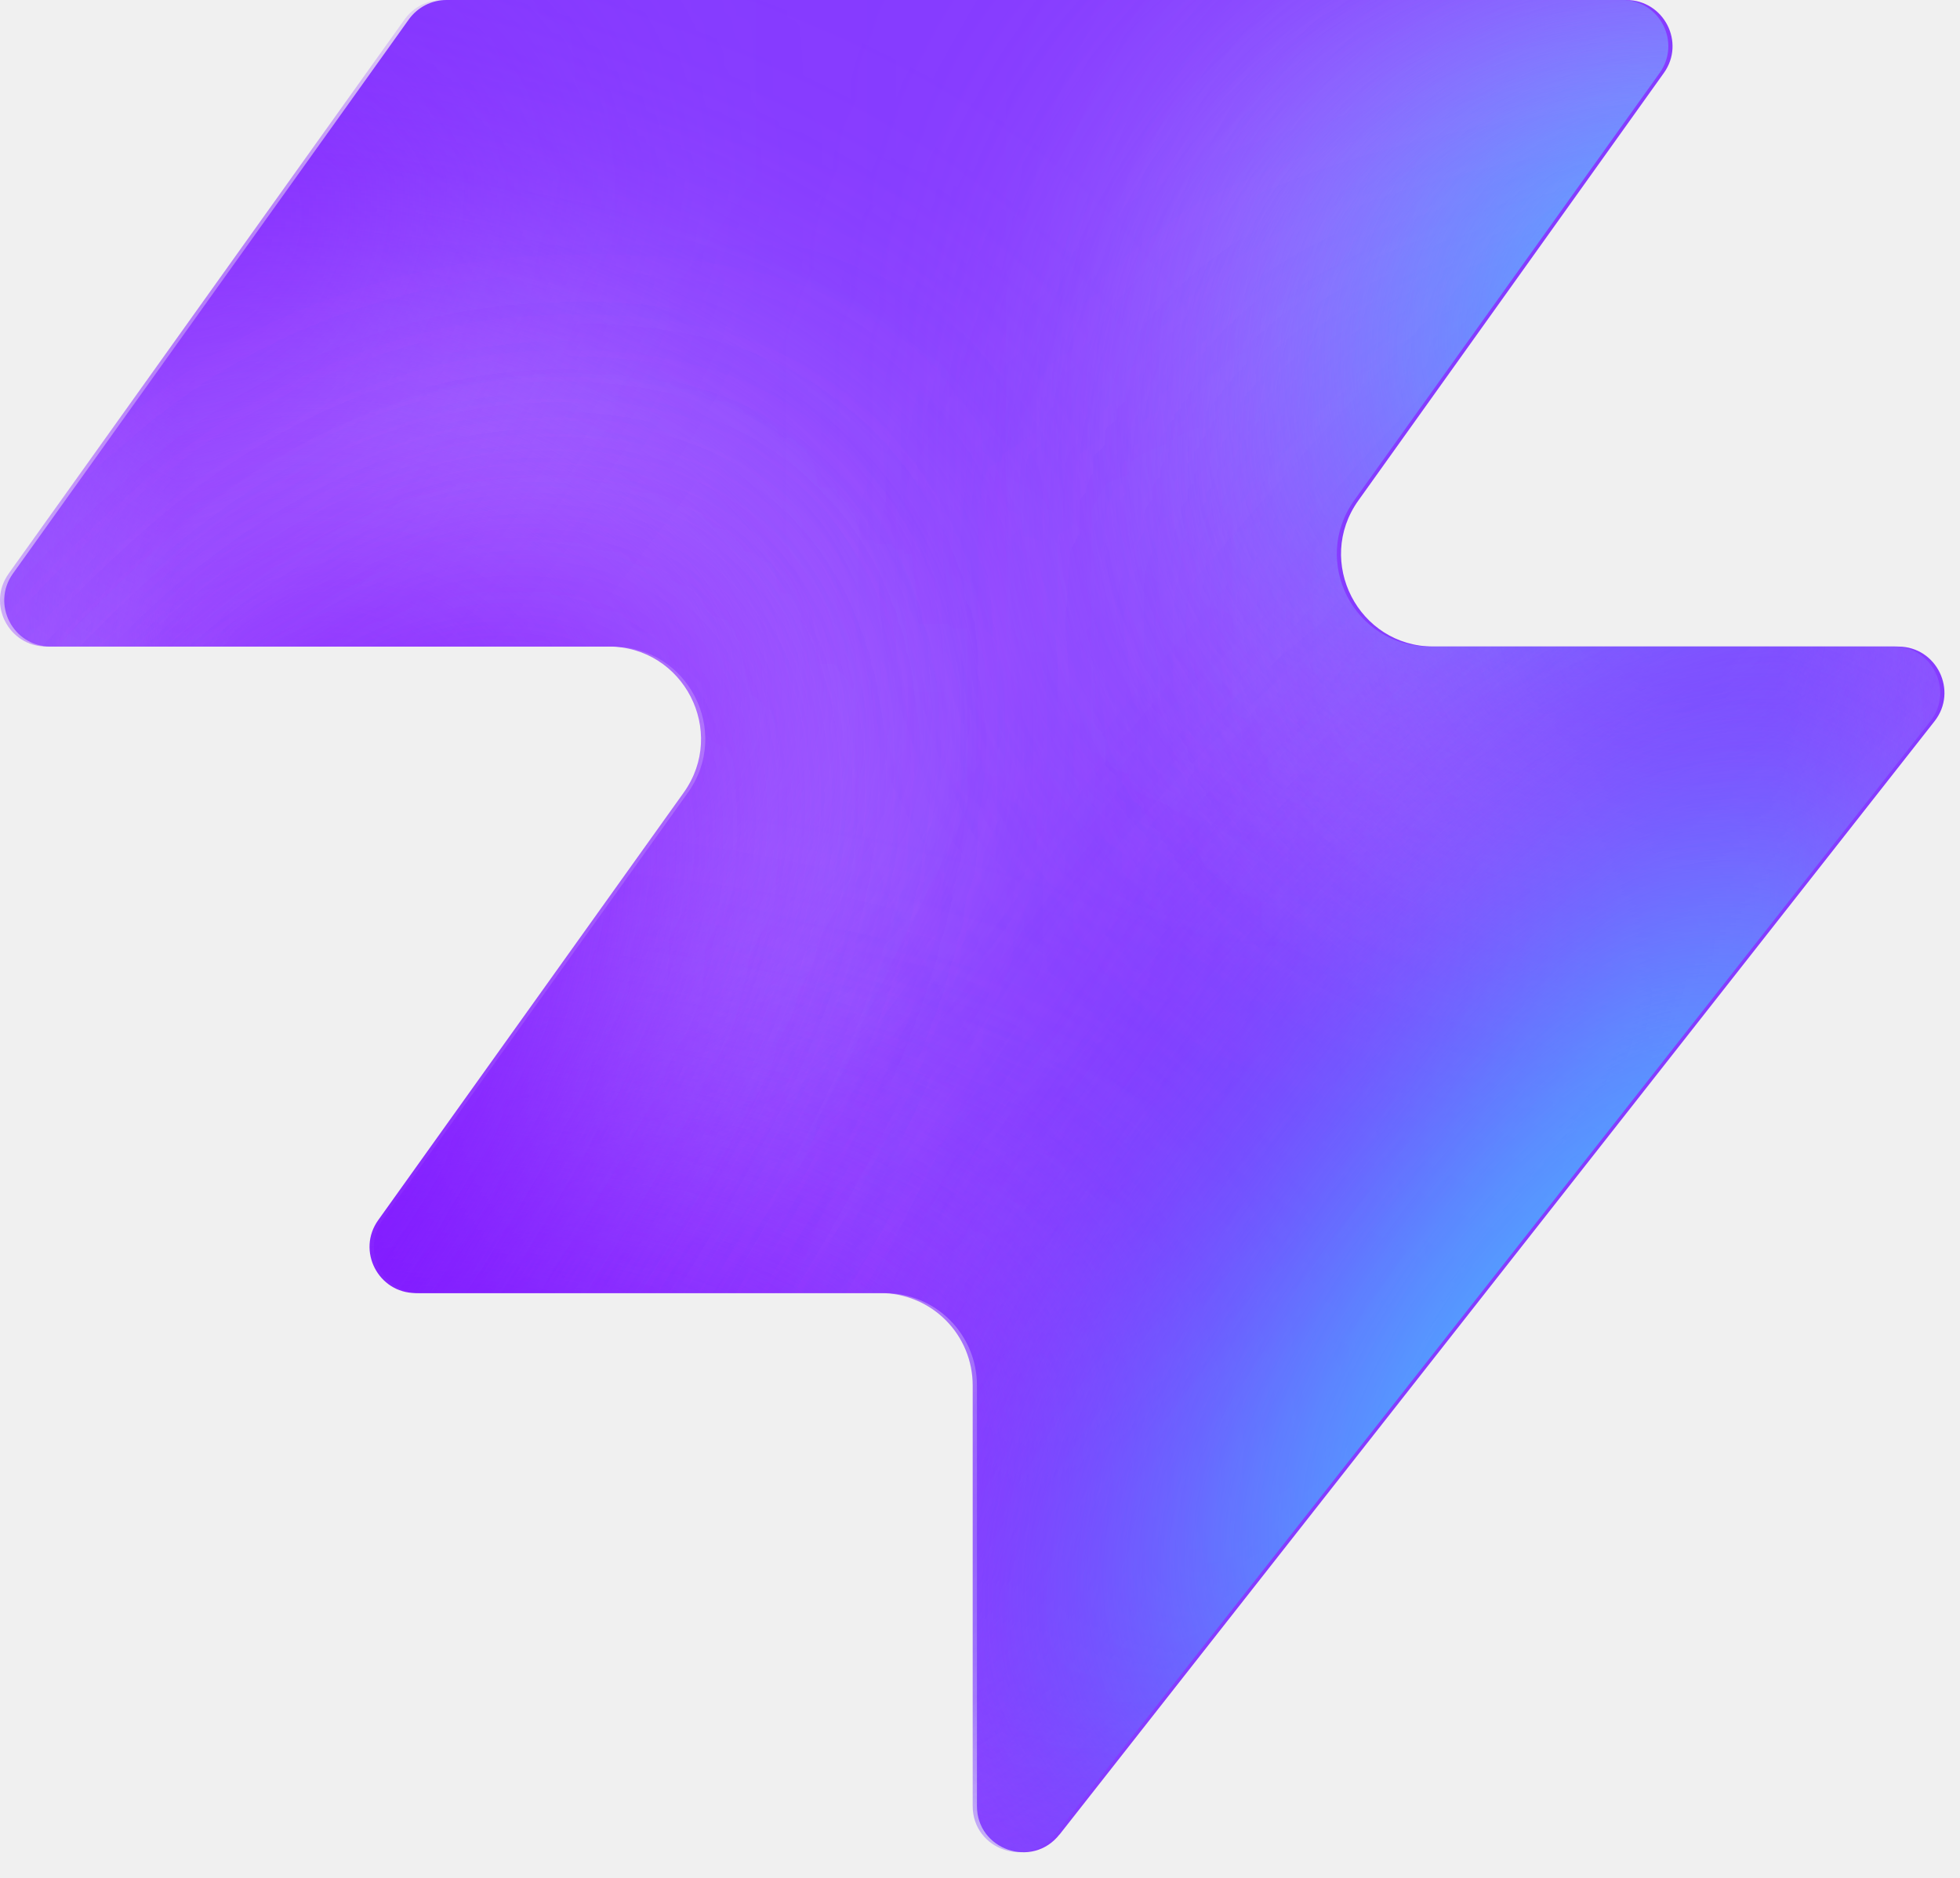
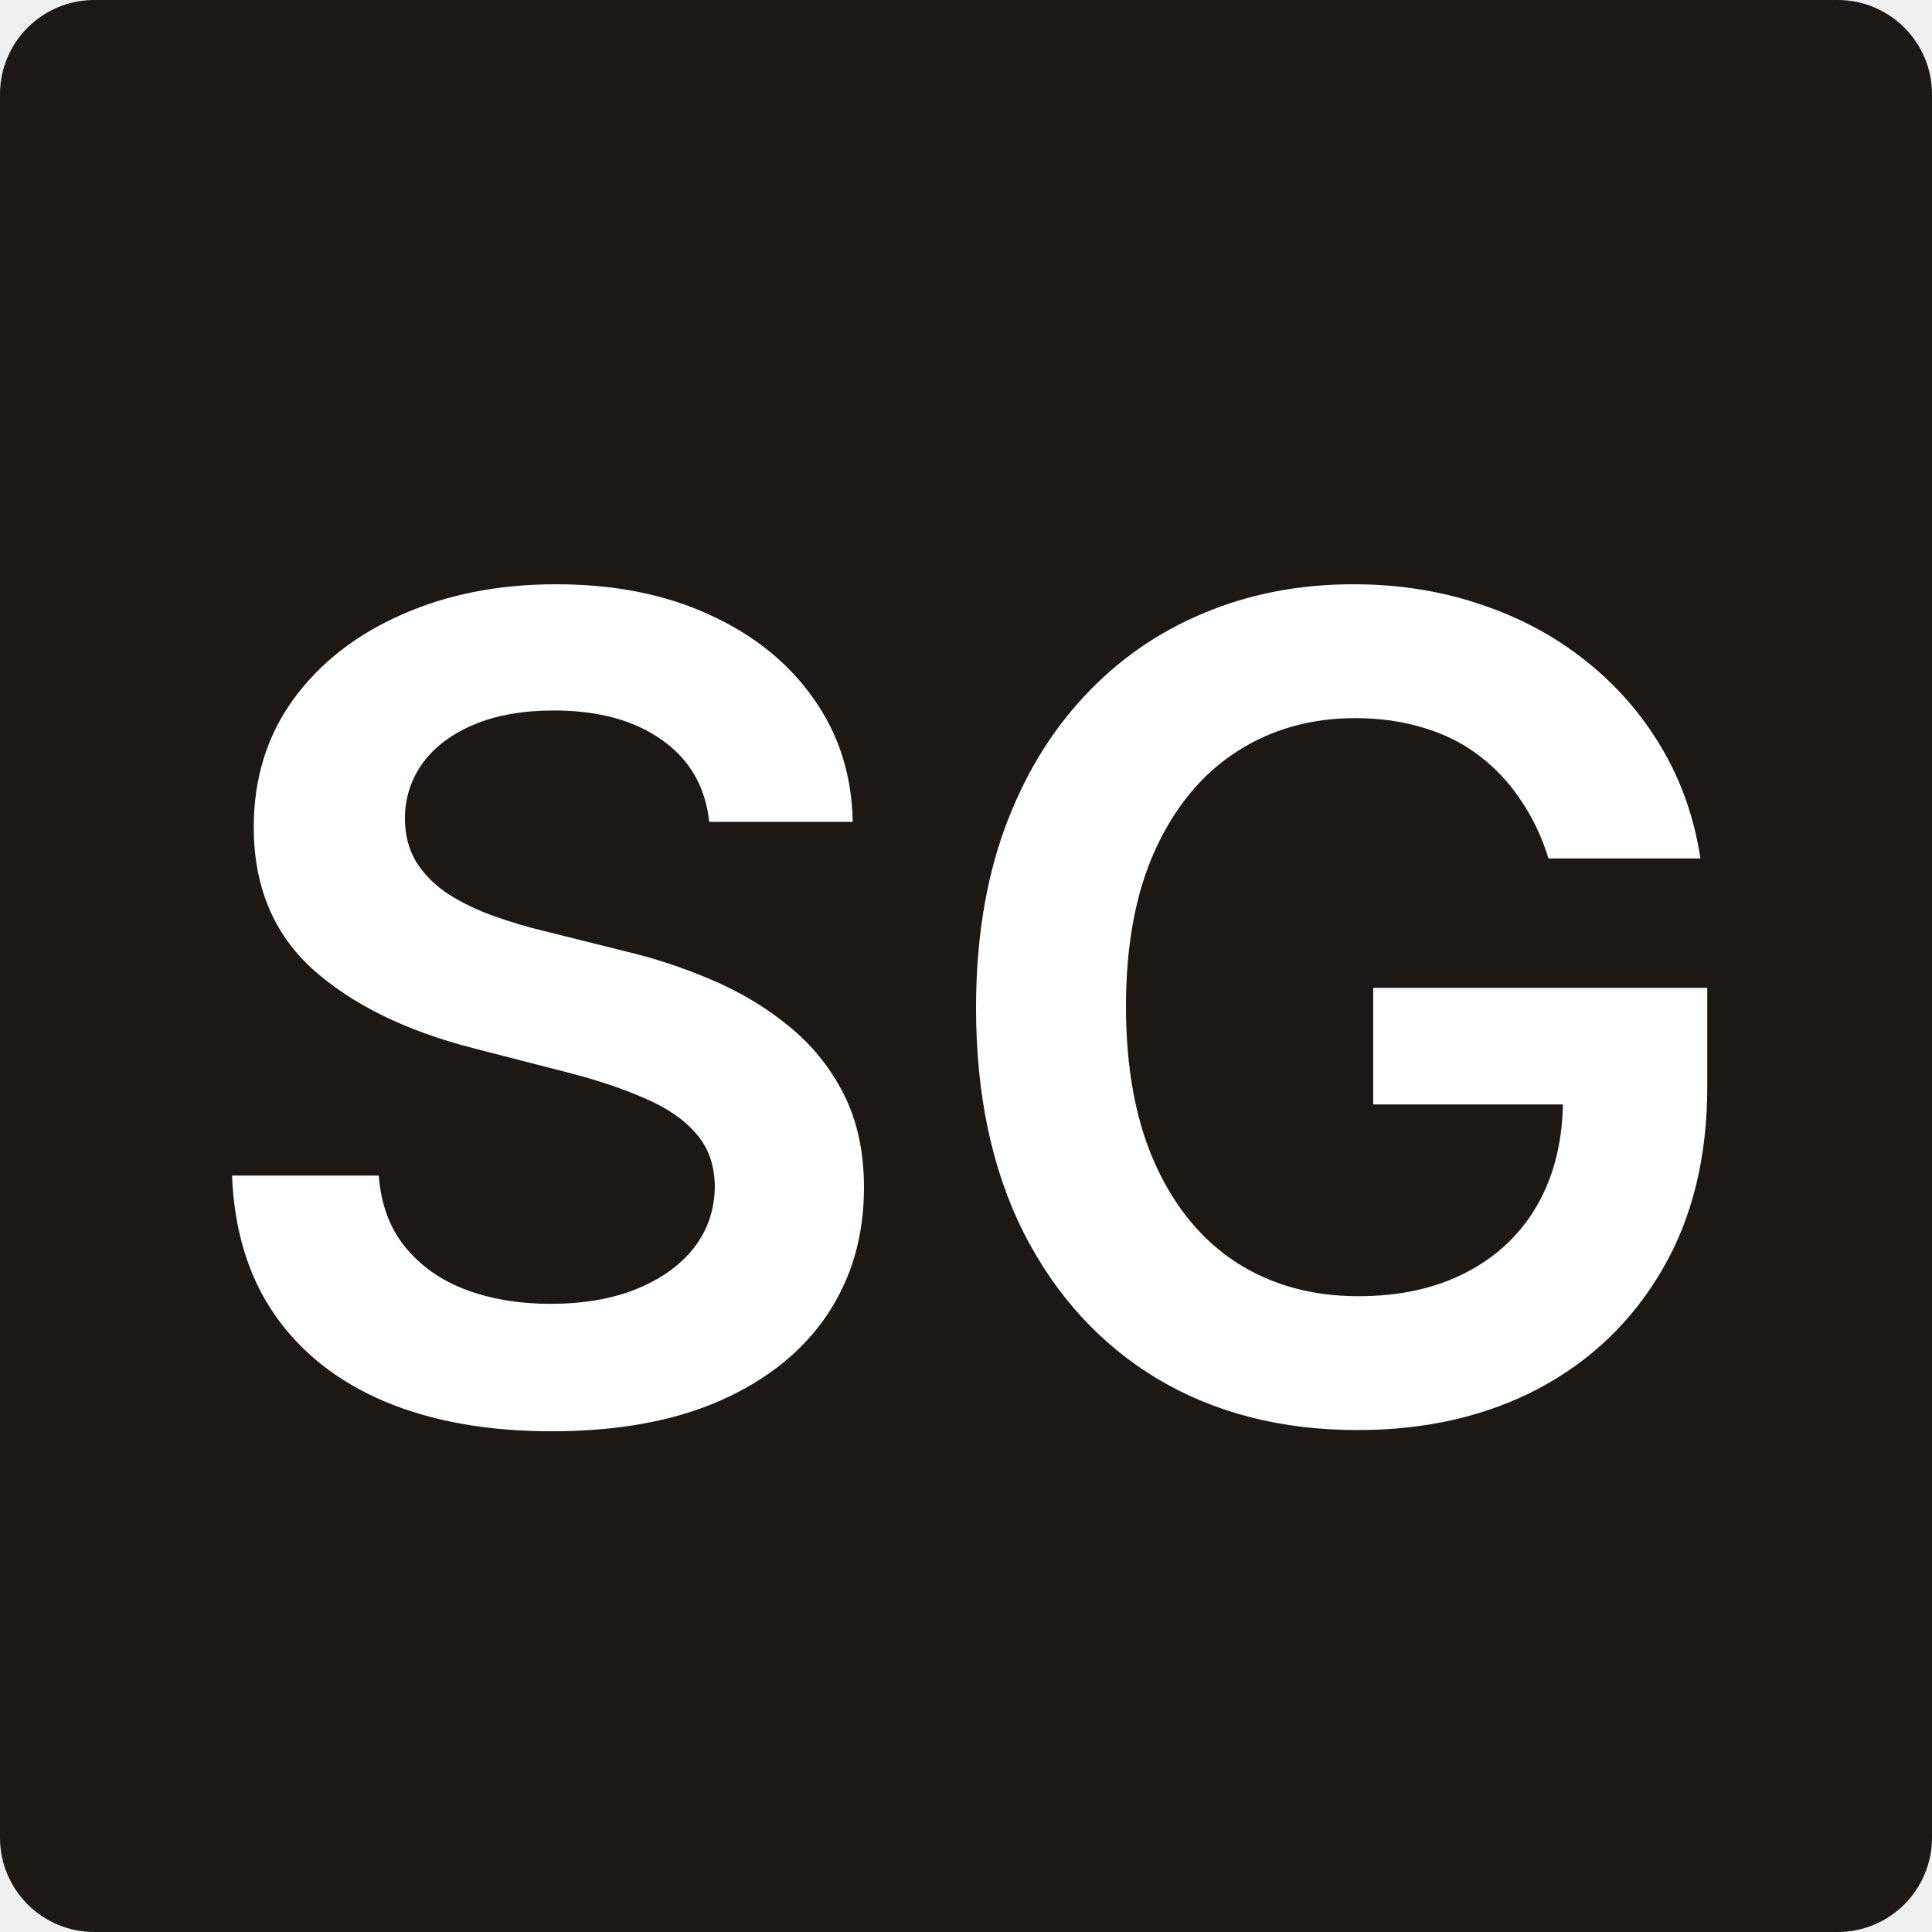
- <svg xmlns="http://www.w3.org/2000/svg" width="48" height="46" fill="none" viewBox="0 0 48 46">
-   <path fill="#863bff" d="M25.946 44.938c-.664.845-2.021.375-2.021-.698V33.937a2.26 2.26 0 0 0-2.262-2.262H10.287c-.92 0-1.456-1.04-.92-1.788l7.48-10.471c1.07-1.497 0-3.578-1.842-3.578H1.237c-.92 0-1.456-1.04-.92-1.788L10.013.474c.214-.297.556-.474.92-.474h28.894c.92 0 1.456 1.04.92 1.788l-7.48 10.471c-1.07 1.498 0 3.579 1.842 3.579h11.377c.943 0 1.473 1.088.89 1.83L25.947 44.94z" style="fill:#863bff;fill:color(display-p3 .525 .23 1);fill-opacity:1" />
-   <mask id="a" width="48" height="46" x="0" y="0" maskUnits="userSpaceOnUse" style="mask-type:alpha">
-     <path fill="#000" d="M25.842 44.938c-.664.844-2.021.375-2.021-.698V33.937a2.26 2.26 0 0 0-2.262-2.262H10.183c-.92 0-1.456-1.04-.92-1.788l7.48-10.471c1.07-1.498 0-3.579-1.842-3.579H1.133c-.92 0-1.456-1.04-.92-1.787L9.91.473c.214-.297.556-.474.92-.474h28.894c.92 0 1.456 1.04.92 1.788l-7.48 10.471c-1.07 1.498 0 3.578 1.842 3.578h11.377c.943 0 1.473 1.088.89 1.832L25.843 44.94z" style="fill:#000;fill-opacity:1" />
-   </mask>
-   <g mask="url(#a)">
-     <g filter="url(#b)">
-       <ellipse cx="5.508" cy="14.704" fill="#ede6ff" rx="5.508" ry="14.704" style="fill:#ede6ff;fill:color(display-p3 .927 .903 1);fill-opacity:1" transform="matrix(.00324 1 1 -.00324 -4.47 31.516)" />
-     </g>
-     <g filter="url(#c)">
-       <ellipse cx="10.399" cy="29.851" fill="#ede6ff" rx="10.399" ry="29.851" style="fill:#ede6ff;fill:color(display-p3 .927 .903 1);fill-opacity:1" transform="matrix(.00324 1 1 -.00324 -39.328 7.883)" />
-     </g>
-     <g filter="url(#d)">
-       <ellipse cx="5.508" cy="30.487" fill="#7e14ff" rx="5.508" ry="30.487" style="fill:#7e14ff;fill:color(display-p3 .492 .077 1);fill-opacity:1" transform="rotate(89.814 -25.913 -14.639)scale(1 -1)" />
-     </g>
-     <g filter="url(#e)">
-       <ellipse cx="5.508" cy="30.599" fill="#7e14ff" rx="5.508" ry="30.599" style="fill:#7e14ff;fill:color(display-p3 .492 .077 1);fill-opacity:1" transform="rotate(89.814 -32.644 -3.334)scale(1 -1)" />
-     </g>
-     <g filter="url(#f)">
-       <ellipse cx="5.508" cy="30.599" fill="#7e14ff" rx="5.508" ry="30.599" style="fill:#7e14ff;fill:color(display-p3 .492 .077 1);fill-opacity:1" transform="matrix(.00324 1 1 -.00324 -34.34 30.47)" />
-     </g>
-     <g filter="url(#g)">
-       <ellipse cx="14.072" cy="22.078" fill="#ede6ff" rx="14.072" ry="22.078" style="fill:#ede6ff;fill:color(display-p3 .927 .903 1);fill-opacity:1" transform="rotate(93.35 24.506 48.493)scale(-1 1)" />
-     </g>
-     <g filter="url(#h)">
-       <ellipse cx="3.47" cy="21.501" fill="#7e14ff" rx="3.47" ry="21.501" style="fill:#7e14ff;fill:color(display-p3 .492 .077 1);fill-opacity:1" transform="rotate(89.009 28.708 47.59)scale(-1 1)" />
-     </g>
-     <g filter="url(#i)">
-       <ellipse cx="3.47" cy="21.501" fill="#7e14ff" rx="3.47" ry="21.501" style="fill:#7e14ff;fill:color(display-p3 .492 .077 1);fill-opacity:1" transform="rotate(89.009 28.708 47.59)scale(-1 1)" />
-     </g>
-     <g filter="url(#j)">
-       <ellipse cx=".387" cy="8.972" fill="#7e14ff" rx="4.407" ry="29.108" style="fill:#7e14ff;fill:color(display-p3 .492 .077 1);fill-opacity:1" transform="rotate(39.51 .387 8.972)" />
-     </g>
-     <g filter="url(#k)">
-       <ellipse cx="47.523" cy="-6.092" fill="#7e14ff" rx="4.407" ry="29.108" style="fill:#7e14ff;fill:color(display-p3 .492 .077 1);fill-opacity:1" transform="rotate(37.892 47.523 -6.092)" />
-     </g>
-     <g filter="url(#l)">
-       <ellipse cx="41.412" cy="6.333" fill="#47bfff" rx="5.971" ry="9.665" style="fill:#47bfff;fill:color(display-p3 .28 .748 1);fill-opacity:1" transform="rotate(37.892 41.412 6.333)" />
-     </g>
-     <g filter="url(#m)">
-       <ellipse cx="-1.879" cy="38.332" fill="#7e14ff" rx="4.407" ry="29.108" style="fill:#7e14ff;fill:color(display-p3 .492 .077 1);fill-opacity:1" transform="rotate(37.892 -1.88 38.332)" />
-     </g>
-     <g filter="url(#n)">
-       <ellipse cx="-1.879" cy="38.332" fill="#7e14ff" rx="4.407" ry="29.108" style="fill:#7e14ff;fill:color(display-p3 .492 .077 1);fill-opacity:1" transform="rotate(37.892 -1.88 38.332)" />
-     </g>
-     <g filter="url(#o)">
-       <ellipse cx="35.651" cy="29.907" fill="#7e14ff" rx="4.407" ry="29.108" style="fill:#7e14ff;fill:color(display-p3 .492 .077 1);fill-opacity:1" transform="rotate(37.892 35.651 29.907)" />
-     </g>
-     <g filter="url(#p)">
-       <ellipse cx="38.418" cy="32.4" fill="#47bfff" rx="5.971" ry="15.297" style="fill:#47bfff;fill:color(display-p3 .28 .748 1);fill-opacity:1" transform="rotate(37.892 38.418 32.4)" />
-     </g>
-   </g>
-   <defs>
-     <filter id="b" width="60.045" height="41.654" x="-19.77" y="16.149" color-interpolation-filters="sRGB" filterUnits="userSpaceOnUse">
-       <feFlood flood-opacity="0" result="BackgroundImageFix" />
-       <feBlend in="SourceGraphic" in2="BackgroundImageFix" result="shape" />
-       <feGaussianBlur result="effect1_foregroundBlur_2002_17158" stdDeviation="7.659" />
-     </filter>
-     <filter id="c" width="90.34" height="51.437" x="-54.613" y="-7.533" color-interpolation-filters="sRGB" filterUnits="userSpaceOnUse">
-       <feFlood flood-opacity="0" result="BackgroundImageFix" />
-       <feBlend in="SourceGraphic" in2="BackgroundImageFix" result="shape" />
-       <feGaussianBlur result="effect1_foregroundBlur_2002_17158" stdDeviation="7.659" />
-     </filter>
-     <filter id="d" width="79.355" height="29.4" x="-49.64" y="2.03" color-interpolation-filters="sRGB" filterUnits="userSpaceOnUse">
-       <feFlood flood-opacity="0" result="BackgroundImageFix" />
-       <feBlend in="SourceGraphic" in2="BackgroundImageFix" result="shape" />
-       <feGaussianBlur result="effect1_foregroundBlur_2002_17158" stdDeviation="4.596" />
-     </filter>
-     <filter id="e" width="79.579" height="29.4" x="-45.045" y="20.029" color-interpolation-filters="sRGB" filterUnits="userSpaceOnUse">
-       <feFlood flood-opacity="0" result="BackgroundImageFix" />
-       <feBlend in="SourceGraphic" in2="BackgroundImageFix" result="shape" />
-       <feGaussianBlur result="effect1_foregroundBlur_2002_17158" stdDeviation="4.596" />
-     </filter>
-     <filter id="f" width="79.579" height="29.4" x="-43.513" y="21.178" color-interpolation-filters="sRGB" filterUnits="userSpaceOnUse">
-       <feFlood flood-opacity="0" result="BackgroundImageFix" />
-       <feBlend in="SourceGraphic" in2="BackgroundImageFix" result="shape" />
-       <feGaussianBlur result="effect1_foregroundBlur_2002_17158" stdDeviation="4.596" />
-     </filter>
-     <filter id="g" width="74.749" height="58.852" x="15.756" y="-17.901" color-interpolation-filters="sRGB" filterUnits="userSpaceOnUse">
-       <feFlood flood-opacity="0" result="BackgroundImageFix" />
-       <feBlend in="SourceGraphic" in2="BackgroundImageFix" result="shape" />
-       <feGaussianBlur result="effect1_foregroundBlur_2002_17158" stdDeviation="7.659" />
-     </filter>
-     <filter id="h" width="61.377" height="25.362" x="23.548" y="2.284" color-interpolation-filters="sRGB" filterUnits="userSpaceOnUse">
-       <feFlood flood-opacity="0" result="BackgroundImageFix" />
-       <feBlend in="SourceGraphic" in2="BackgroundImageFix" result="shape" />
-       <feGaussianBlur result="effect1_foregroundBlur_2002_17158" stdDeviation="4.596" />
-     </filter>
-     <filter id="i" width="61.377" height="25.362" x="23.548" y="2.284" color-interpolation-filters="sRGB" filterUnits="userSpaceOnUse">
-       <feFlood flood-opacity="0" result="BackgroundImageFix" />
-       <feBlend in="SourceGraphic" in2="BackgroundImageFix" result="shape" />
-       <feGaussianBlur result="effect1_foregroundBlur_2002_17158" stdDeviation="4.596" />
-     </filter>
-     <filter id="j" width="56.045" height="63.649" x="-27.636" y="-22.853" color-interpolation-filters="sRGB" filterUnits="userSpaceOnUse">
-       <feFlood flood-opacity="0" result="BackgroundImageFix" />
-       <feBlend in="SourceGraphic" in2="BackgroundImageFix" result="shape" />
-       <feGaussianBlur result="effect1_foregroundBlur_2002_17158" stdDeviation="4.596" />
-     </filter>
-     <filter id="k" width="54.814" height="64.646" x="20.116" y="-38.415" color-interpolation-filters="sRGB" filterUnits="userSpaceOnUse">
-       <feFlood flood-opacity="0" result="BackgroundImageFix" />
-       <feBlend in="SourceGraphic" in2="BackgroundImageFix" result="shape" />
-       <feGaussianBlur result="effect1_foregroundBlur_2002_17158" stdDeviation="4.596" />
-     </filter>
-     <filter id="l" width="33.541" height="35.313" x="24.641" y="-11.323" color-interpolation-filters="sRGB" filterUnits="userSpaceOnUse">
-       <feFlood flood-opacity="0" result="BackgroundImageFix" />
-       <feBlend in="SourceGraphic" in2="BackgroundImageFix" result="shape" />
-       <feGaussianBlur result="effect1_foregroundBlur_2002_17158" stdDeviation="4.596" />
-     </filter>
-     <filter id="m" width="54.814" height="64.646" x="-29.286" y="6.009" color-interpolation-filters="sRGB" filterUnits="userSpaceOnUse">
-       <feFlood flood-opacity="0" result="BackgroundImageFix" />
-       <feBlend in="SourceGraphic" in2="BackgroundImageFix" result="shape" />
-       <feGaussianBlur result="effect1_foregroundBlur_2002_17158" stdDeviation="4.596" />
-     </filter>
-     <filter id="n" width="54.814" height="64.646" x="-29.286" y="6.009" color-interpolation-filters="sRGB" filterUnits="userSpaceOnUse">
-       <feFlood flood-opacity="0" result="BackgroundImageFix" />
-       <feBlend in="SourceGraphic" in2="BackgroundImageFix" result="shape" />
-       <feGaussianBlur result="effect1_foregroundBlur_2002_17158" stdDeviation="4.596" />
-     </filter>
-     <filter id="o" width="54.814" height="64.646" x="8.244" y="-2.416" color-interpolation-filters="sRGB" filterUnits="userSpaceOnUse">
-       <feFlood flood-opacity="0" result="BackgroundImageFix" />
-       <feBlend in="SourceGraphic" in2="BackgroundImageFix" result="shape" />
-       <feGaussianBlur result="effect1_foregroundBlur_2002_17158" stdDeviation="4.596" />
-     </filter>
-     <filter id="p" width="39.409" height="43.623" x="18.713" y="10.588" color-interpolation-filters="sRGB" filterUnits="userSpaceOnUse">
-       <feFlood flood-opacity="0" result="BackgroundImageFix" />
-       <feBlend in="SourceGraphic" in2="BackgroundImageFix" result="shape" />
-       <feGaussianBlur result="effect1_foregroundBlur_2002_17158" stdDeviation="4.596" />
-     </filter>
-   </defs>
+ <svg xmlns="http://www.w3.org/2000/svg" width="512" height="512" viewBox="0 0 512 512" fill="none">
+   <rect width="512" height="512" rx="25" fill="#1d1816" />
+   <rect width="512" height="512" rx="30" fill="#1d1816" />
+   <path d="M187.948 217.797C186.953 208.493 182.763 201.249 175.377 196.064C168.061 190.879 158.544 188.287 146.826 188.287C138.587 188.287 131.52 189.53 125.625 192.016C119.73 194.501 115.221 197.875 112.096 202.136C108.971 206.398 107.373 211.263 107.301 216.732C107.301 221.277 108.331 225.219 110.391 228.557C112.522 231.895 115.398 234.736 119.02 237.08C122.642 239.352 126.655 241.27 131.059 242.832C135.462 244.395 139.901 245.709 144.375 246.774L164.83 251.888C173.069 253.805 180.988 256.398 188.587 259.665C196.257 262.932 203.111 267.051 209.148 272.023C215.256 276.994 220.086 282.996 223.637 290.027C227.188 297.058 228.963 305.297 228.963 314.743C228.963 327.527 225.696 338.784 219.162 348.514C212.628 358.173 203.182 365.737 190.824 371.206C178.537 376.604 163.658 379.303 146.186 379.303C129.212 379.303 114.475 376.675 101.975 371.419C89.546 366.163 79.816 358.493 72.784 348.408C65.824 338.322 62.06 326.036 61.492 311.547H100.377C100.945 319.146 103.289 325.467 107.408 330.51C111.527 335.553 116.89 339.317 123.495 341.803C130.171 344.288 137.628 345.531 145.867 345.531C154.461 345.531 161.989 344.253 168.452 341.696C174.986 339.068 180.1 335.446 183.793 330.83C187.486 326.142 189.368 320.673 189.439 314.423C189.368 308.741 187.699 304.054 184.432 300.361C181.165 296.597 176.584 293.472 170.689 290.986C164.865 288.429 158.047 286.156 150.235 284.168L125.412 277.776C107.444 273.159 93.239 266.163 82.799 256.788C72.429 247.342 67.245 234.807 67.245 219.182C67.245 206.327 70.725 195.07 77.685 185.411C84.716 175.751 94.269 168.259 106.343 162.932C118.417 157.534 132.088 154.835 147.358 154.835C162.841 154.835 176.407 157.534 188.054 162.932C199.773 168.259 208.971 175.68 215.647 185.197C222.323 194.643 225.767 205.51 225.98 217.797H187.948ZM410.364 227.491C408.589 221.739 406.139 216.589 403.014 212.044C399.96 207.428 396.266 203.486 391.934 200.219C387.673 196.952 382.772 194.501 377.232 192.868C371.692 191.163 365.656 190.311 359.121 190.311C347.403 190.311 336.962 193.259 327.8 199.153C318.638 205.048 311.43 213.713 306.174 225.148C300.989 236.511 298.397 250.361 298.397 266.696C298.397 283.173 300.989 297.129 306.174 308.564C311.359 319.999 318.567 328.699 327.8 334.665C337.033 340.56 347.758 343.507 359.974 343.507C371.053 343.507 380.641 341.376 388.738 337.115C396.906 332.854 403.191 326.817 407.594 319.004C411.998 311.121 414.2 301.888 414.2 291.305L423.148 292.69H363.915V261.795H452.445V288.003C452.445 306.682 448.468 322.839 440.514 336.476C432.559 350.112 421.621 360.624 407.701 368.01C393.781 375.325 377.8 378.983 359.761 378.983C339.661 378.983 322.012 374.473 306.813 365.453C291.685 356.362 279.86 343.472 271.337 326.781C262.886 310.02 258.66 290.134 258.66 267.122C258.66 249.509 261.146 233.777 266.117 219.928C271.16 206.078 278.191 194.324 287.211 184.665C296.231 174.935 306.813 167.548 318.958 162.506C331.103 157.392 344.313 154.835 358.589 154.835C370.663 154.835 381.92 156.611 392.36 160.162C402.8 163.642 412.069 168.614 420.165 175.077C428.333 181.54 435.045 189.21 440.3 198.088C445.556 206.966 449.001 216.767 450.634 227.491H410.364Z" fill="white" />
</svg>
